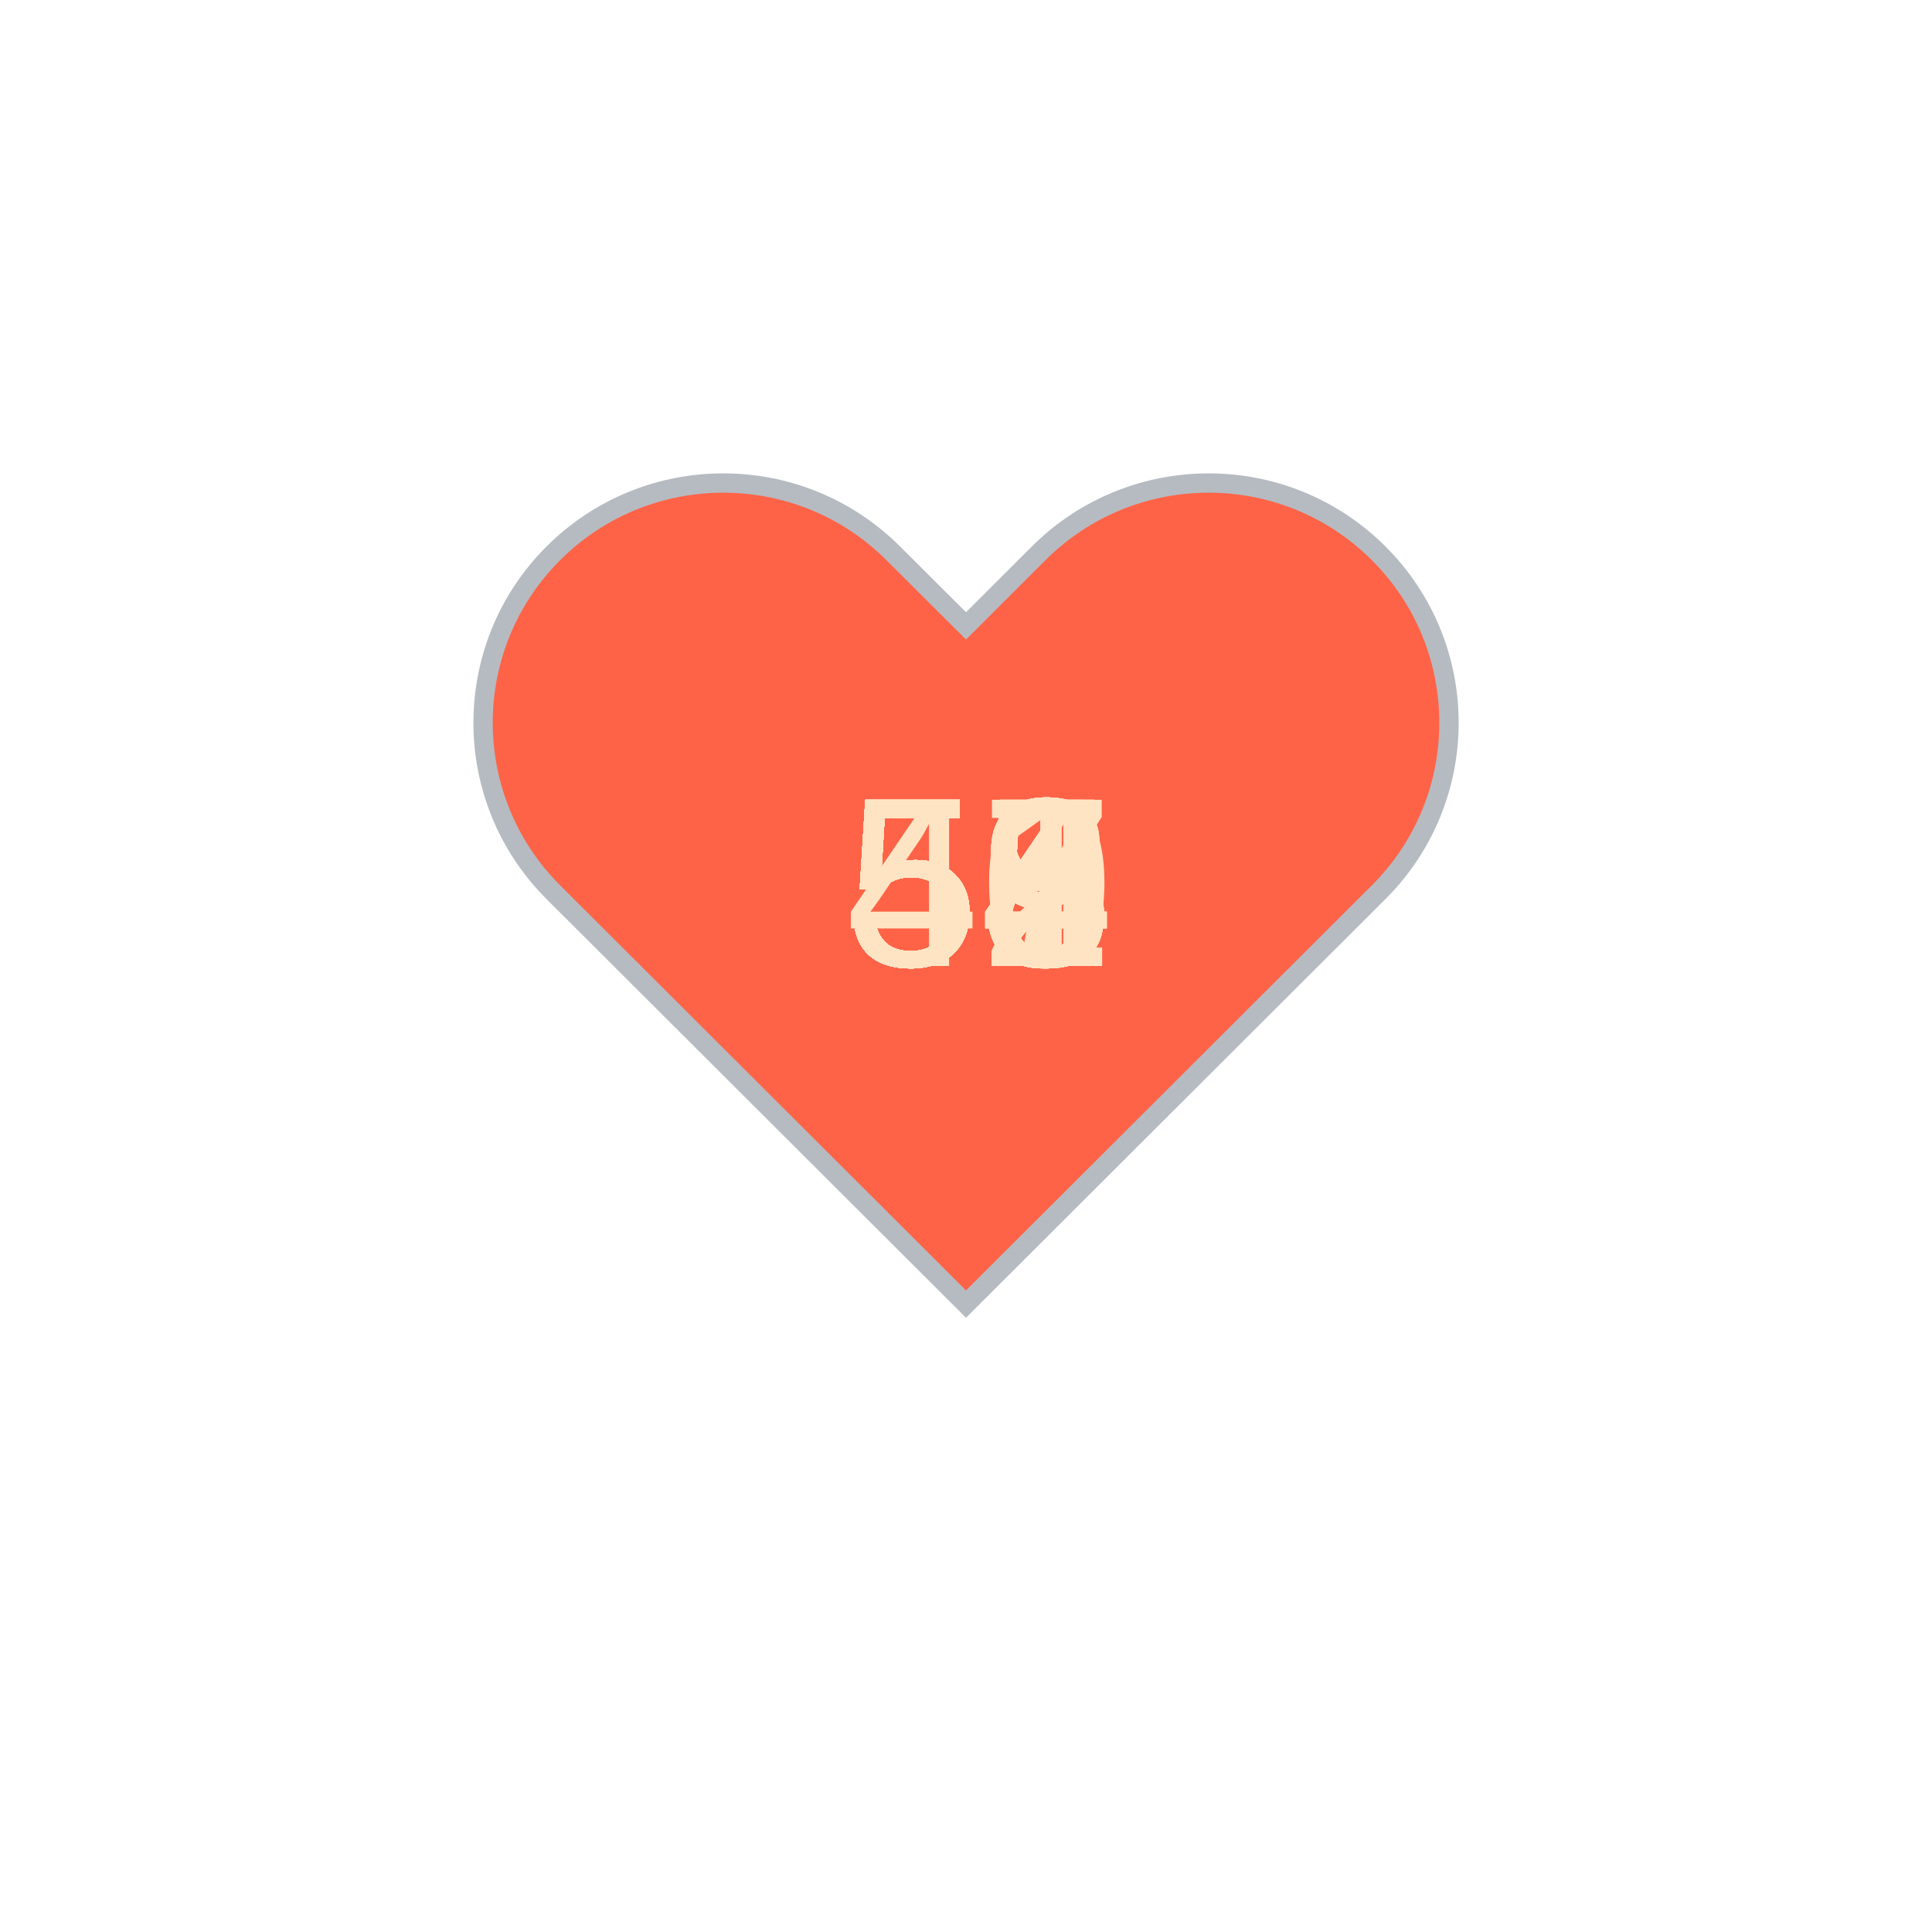
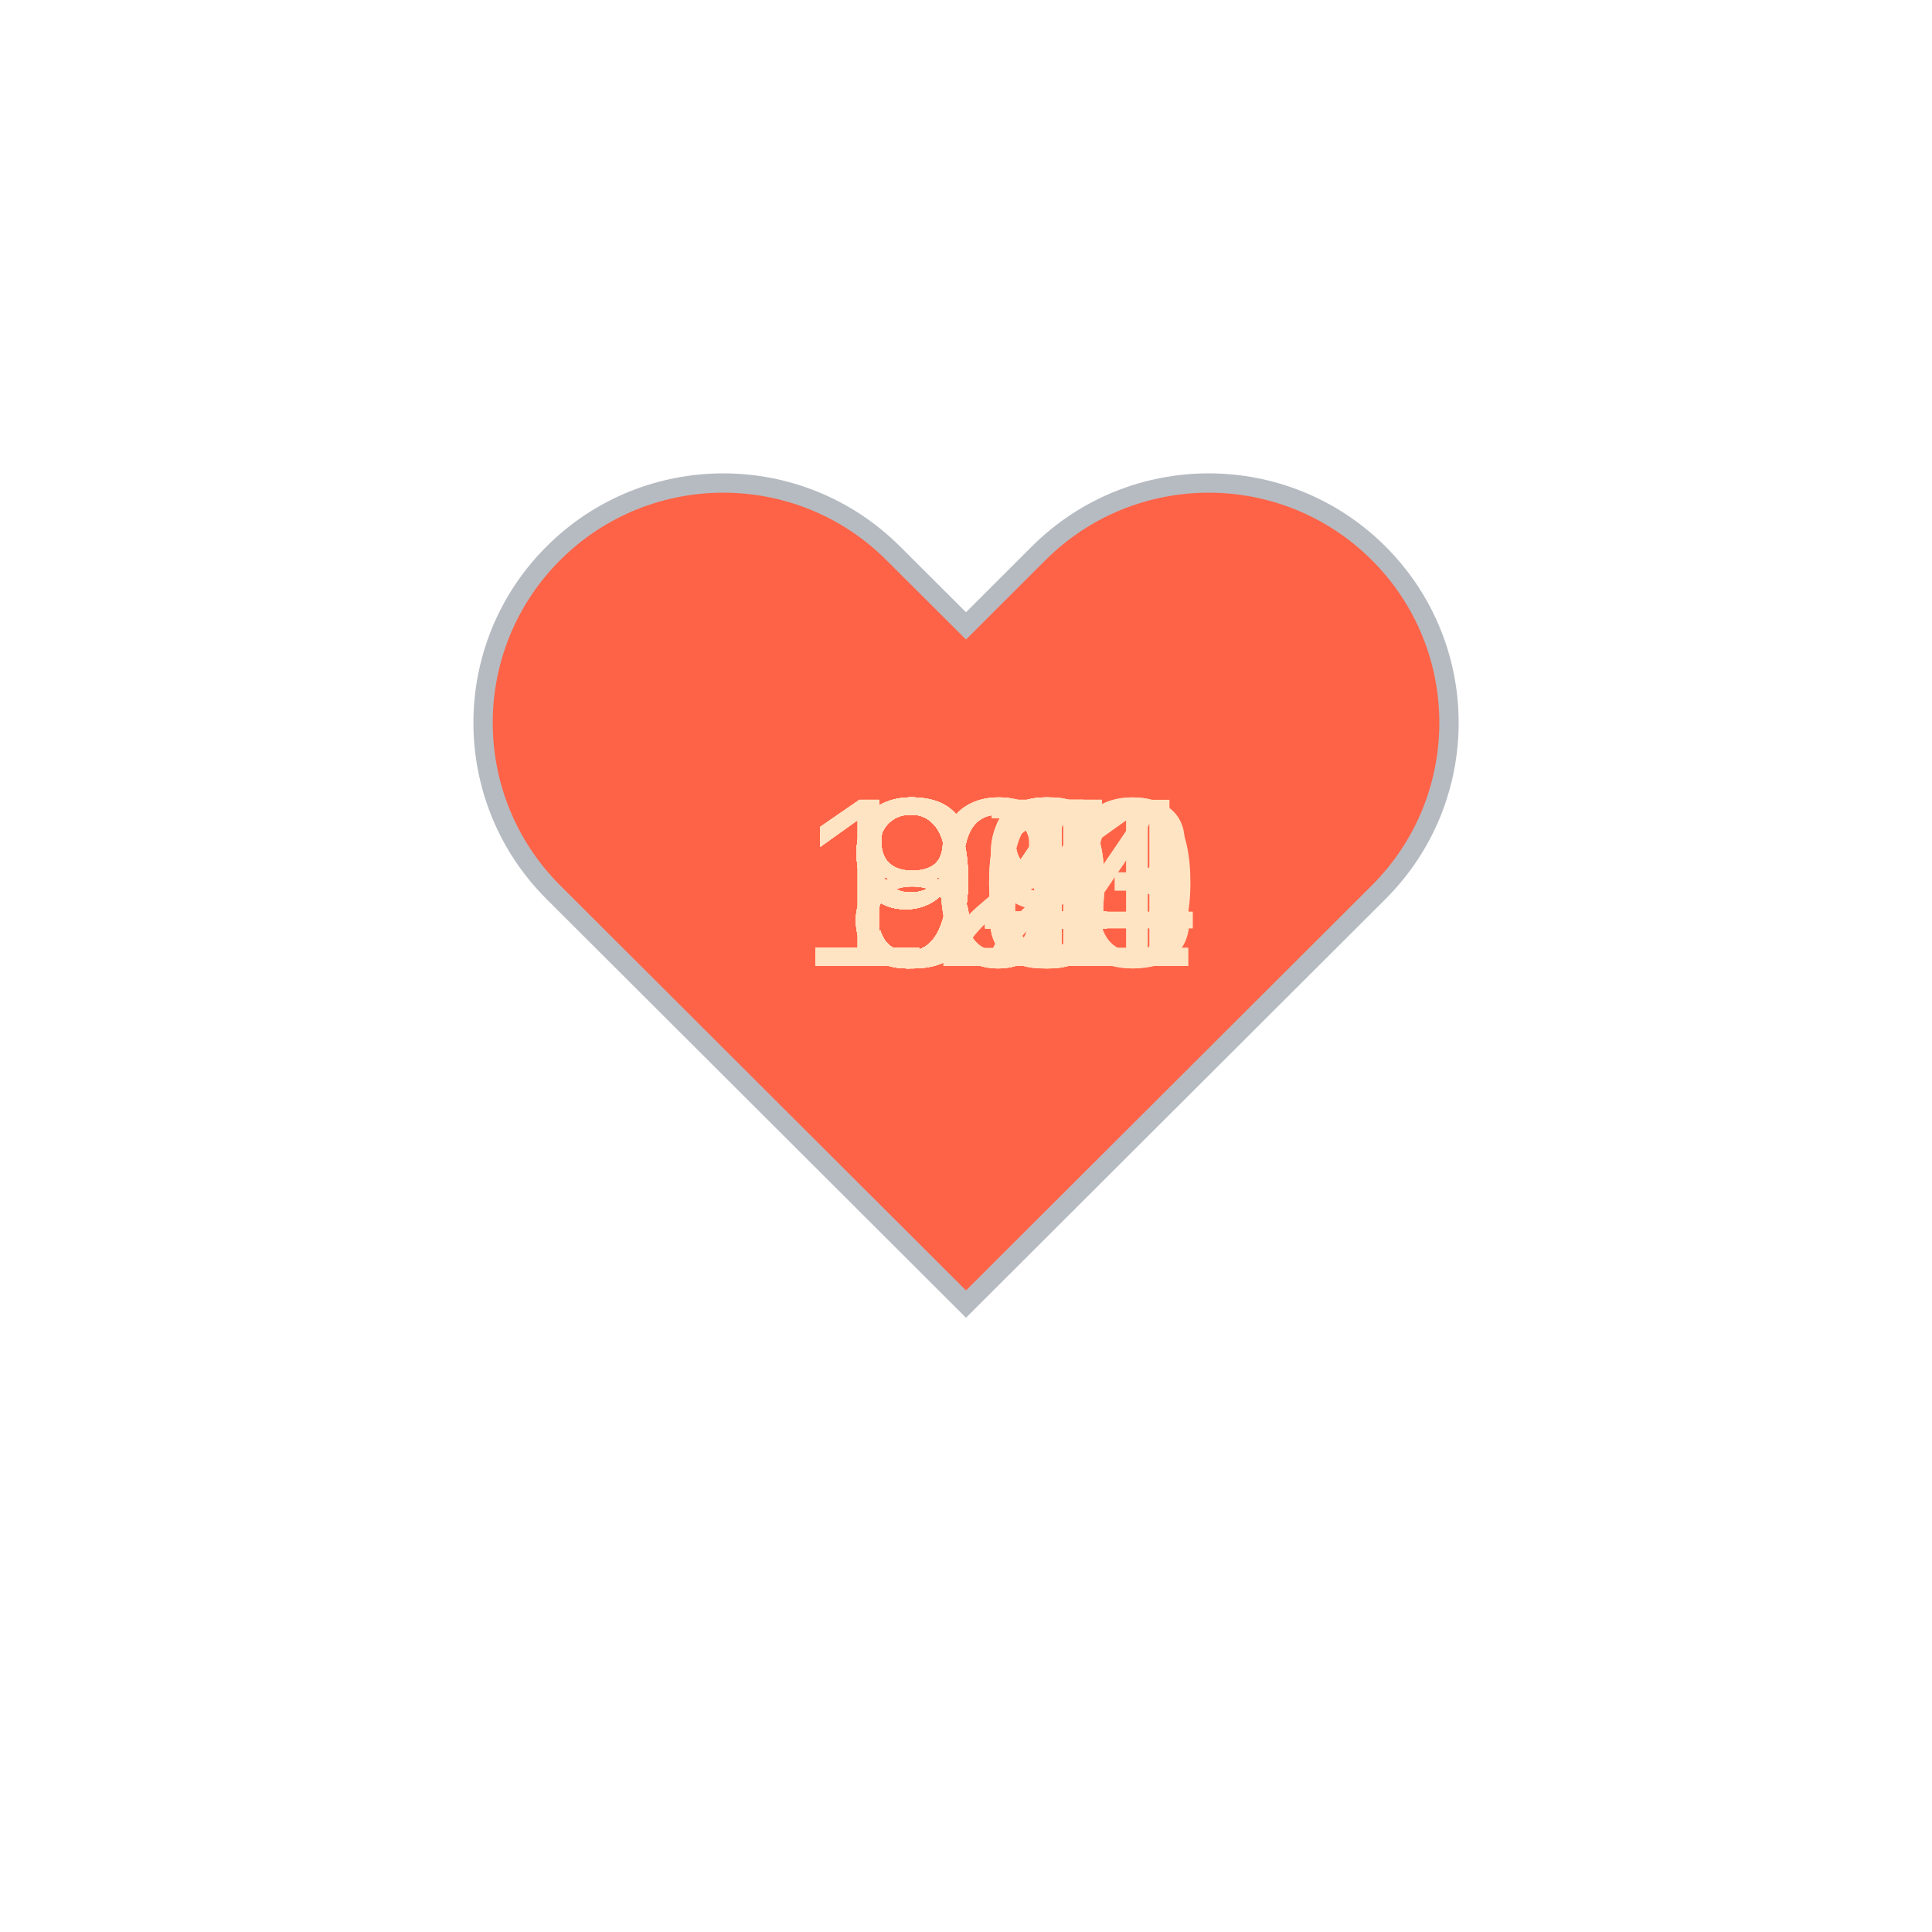
<svg xmlns="http://www.w3.org/2000/svg" baseProfile="full" height="150" version="1.1" viewBox="0,0,200,200" width="150">
  <defs />
  <g transform="translate(100 100)">
    <path d="M92.71,7.27L92.71,7.27c-9.71-9.69-25.46-9.69-35.18,0L50,14.79l-7.54-7.52C32.75-2.42,17-2.42,7.29,7.27v0 c-9.71,9.69-9.71,25.41,0,35.1L50,85l42.71-42.63C102.43,32.68,102.43,16.96,92.71,7.27z" fill="tomato" stroke="#B6BBC1" stroke-width="2" transform="translate(-50 -50)" />
    <animateTransform additive="sum" attributeName="transform" dur="1.2s" repeatCount="indefinite" type="scale" values="1; 1.5; 1.25; 1.5; 1.5; 1;" />
-     <text fill="bisque" style="font-size:25px; font-family:Arial" transform="translate(-12.5 0)">58<animate attributeName="visibility" dur="36.0s" keyTimes="0;0.03;0.07;0.1;0.13;0.17;0.2;0.23;0.27;0.3;0.33;0.37;0.4;0.43;0.47;0.5;0.53;0.57;0.6;0.63;0.67;0.7;0.73;0.77;0.8;0.83;0.87;0.9;0.93;0.97;1.0" repeatCount="indefinite" values="visible;hidden;hidden;hidden;hidden;hidden;hidden;hidden;hidden;hidden;hidden;hidden;hidden;hidden;hidden;hidden;hidden;hidden;hidden;hidden;hidden;hidden;hidden;hidden;hidden;hidden;hidden;hidden;hidden;hidden;hidden" />
+     <text fill="bisque" style="font-size:25px; font-family:Arial" transform="translate(-17.5 0)">104<animate attributeName="visibility" dur="36.0s" keyTimes="0;0.03;0.07;0.1;0.13;0.17;0.2;0.23;0.27;0.3;0.33;0.37;0.4;0.43;0.47;0.5;0.53;0.57;0.6;0.63;0.67;0.7;0.73;0.77;0.8;0.83;0.87;0.9;0.93;0.97;1.0" repeatCount="indefinite" values="visible;hidden;hidden;hidden;hidden;hidden;hidden;hidden;hidden;hidden;hidden;hidden;hidden;hidden;hidden;hidden;hidden;hidden;hidden;hidden;hidden;hidden;hidden;hidden;hidden;hidden;hidden;hidden;hidden;hidden;hidden" />
    </text>
-     <text fill="bisque" style="font-size:25px; font-family:Arial" transform="translate(-12.5 0)">59<animate attributeName="visibility" dur="36.0s" keyTimes="0;0.03;0.07;0.1;0.13;0.17;0.2;0.23;0.27;0.3;0.33;0.37;0.4;0.43;0.47;0.5;0.53;0.57;0.6;0.63;0.67;0.7;0.73;0.77;0.8;0.83;0.87;0.9;0.93;0.97;1.0" repeatCount="indefinite" values="hidden;visible;hidden;hidden;hidden;hidden;hidden;hidden;hidden;hidden;hidden;hidden;hidden;hidden;hidden;hidden;hidden;hidden;hidden;hidden;hidden;hidden;hidden;hidden;hidden;hidden;hidden;hidden;hidden;hidden;hidden" />
+     <text fill="bisque" style="font-size:25px; font-family:Arial" transform="translate(-17.5 0)">101<animate attributeName="visibility" dur="36.0s" keyTimes="0;0.03;0.07;0.1;0.13;0.17;0.2;0.23;0.27;0.3;0.33;0.37;0.4;0.43;0.47;0.5;0.53;0.57;0.6;0.63;0.67;0.7;0.73;0.77;0.8;0.83;0.87;0.9;0.93;0.97;1.0" repeatCount="indefinite" values="hidden;visible;hidden;hidden;hidden;hidden;hidden;hidden;hidden;hidden;hidden;hidden;hidden;hidden;hidden;hidden;hidden;hidden;hidden;hidden;hidden;hidden;hidden;hidden;hidden;hidden;hidden;hidden;hidden;hidden;hidden" />
    </text>
-     <text fill="bisque" style="font-size:25px; font-family:Arial" transform="translate(-12.5 0)">59<animate attributeName="visibility" dur="36.0s" keyTimes="0;0.03;0.07;0.1;0.13;0.17;0.2;0.23;0.27;0.3;0.33;0.37;0.4;0.43;0.47;0.5;0.53;0.57;0.6;0.63;0.67;0.7;0.73;0.77;0.8;0.83;0.87;0.9;0.93;0.97;1.0" repeatCount="indefinite" values="hidden;hidden;visible;hidden;hidden;hidden;hidden;hidden;hidden;hidden;hidden;hidden;hidden;hidden;hidden;hidden;hidden;hidden;hidden;hidden;hidden;hidden;hidden;hidden;hidden;hidden;hidden;hidden;hidden;hidden;hidden" />
+     <text fill="bisque" style="font-size:25px; font-family:Arial" transform="translate(-17.5 0)">101<animate attributeName="visibility" dur="36.0s" keyTimes="0;0.03;0.07;0.1;0.13;0.17;0.2;0.23;0.27;0.3;0.33;0.37;0.4;0.43;0.47;0.5;0.53;0.57;0.6;0.63;0.67;0.7;0.73;0.77;0.8;0.83;0.87;0.9;0.93;0.97;1.0" repeatCount="indefinite" values="hidden;hidden;visible;hidden;hidden;hidden;hidden;hidden;hidden;hidden;hidden;hidden;hidden;hidden;hidden;hidden;hidden;hidden;hidden;hidden;hidden;hidden;hidden;hidden;hidden;hidden;hidden;hidden;hidden;hidden;hidden" />
    </text>
-     <text fill="bisque" style="font-size:25px; font-family:Arial" transform="translate(-12.5 0)">59<animate attributeName="visibility" dur="36.0s" keyTimes="0;0.03;0.07;0.1;0.13;0.17;0.2;0.23;0.27;0.3;0.33;0.37;0.4;0.43;0.47;0.5;0.53;0.57;0.6;0.63;0.67;0.7;0.73;0.77;0.8;0.83;0.87;0.9;0.93;0.97;1.0" repeatCount="indefinite" values="hidden;hidden;hidden;visible;hidden;hidden;hidden;hidden;hidden;hidden;hidden;hidden;hidden;hidden;hidden;hidden;hidden;hidden;hidden;hidden;hidden;hidden;hidden;hidden;hidden;hidden;hidden;hidden;hidden;hidden;hidden" />
+     <text fill="bisque" style="font-size:25px; font-family:Arial" transform="translate(-12.5 0)">97<animate attributeName="visibility" dur="36.0s" keyTimes="0;0.03;0.07;0.1;0.13;0.17;0.2;0.23;0.27;0.3;0.33;0.37;0.4;0.43;0.47;0.5;0.53;0.57;0.6;0.63;0.67;0.7;0.73;0.77;0.8;0.83;0.87;0.9;0.93;0.97;1.0" repeatCount="indefinite" values="hidden;hidden;hidden;visible;hidden;hidden;hidden;hidden;hidden;hidden;hidden;hidden;hidden;hidden;hidden;hidden;hidden;hidden;hidden;hidden;hidden;hidden;hidden;hidden;hidden;hidden;hidden;hidden;hidden;hidden;hidden" />
    </text>
-     <text fill="bisque" style="font-size:25px; font-family:Arial" transform="translate(-12.5 0)">58<animate attributeName="visibility" dur="36.0s" keyTimes="0;0.03;0.07;0.1;0.13;0.17;0.2;0.23;0.27;0.3;0.33;0.37;0.4;0.43;0.47;0.5;0.53;0.57;0.6;0.63;0.67;0.7;0.73;0.77;0.8;0.83;0.87;0.9;0.93;0.97;1.0" repeatCount="indefinite" values="hidden;hidden;hidden;hidden;visible;hidden;hidden;hidden;hidden;hidden;hidden;hidden;hidden;hidden;hidden;hidden;hidden;hidden;hidden;hidden;hidden;hidden;hidden;hidden;hidden;hidden;hidden;hidden;hidden;hidden;hidden" />
+     <text fill="bisque" style="font-size:25px; font-family:Arial" transform="translate(-17.5 0)">100<animate attributeName="visibility" dur="36.0s" keyTimes="0;0.03;0.07;0.1;0.13;0.17;0.2;0.23;0.27;0.3;0.33;0.37;0.4;0.43;0.47;0.5;0.53;0.57;0.6;0.63;0.67;0.7;0.73;0.77;0.8;0.83;0.87;0.9;0.93;0.97;1.0" repeatCount="indefinite" values="hidden;hidden;hidden;hidden;visible;hidden;hidden;hidden;hidden;hidden;hidden;hidden;hidden;hidden;hidden;hidden;hidden;hidden;hidden;hidden;hidden;hidden;hidden;hidden;hidden;hidden;hidden;hidden;hidden;hidden;hidden" />
    </text>
-     <text fill="bisque" style="font-size:25px; font-family:Arial" transform="translate(-12.5 0)">59<animate attributeName="visibility" dur="36.0s" keyTimes="0;0.03;0.07;0.1;0.13;0.17;0.2;0.23;0.27;0.3;0.33;0.37;0.4;0.43;0.47;0.5;0.53;0.57;0.6;0.63;0.67;0.7;0.73;0.77;0.8;0.83;0.87;0.9;0.93;0.97;1.0" repeatCount="indefinite" values="hidden;hidden;hidden;hidden;hidden;visible;hidden;hidden;hidden;hidden;hidden;hidden;hidden;hidden;hidden;hidden;hidden;hidden;hidden;hidden;hidden;hidden;hidden;hidden;hidden;hidden;hidden;hidden;hidden;hidden;hidden" />
+     <text fill="bisque" style="font-size:25px; font-family:Arial" transform="translate(-12.5 0)">97<animate attributeName="visibility" dur="36.0s" keyTimes="0;0.03;0.07;0.1;0.13;0.17;0.2;0.23;0.27;0.3;0.33;0.37;0.4;0.43;0.47;0.5;0.53;0.57;0.6;0.63;0.67;0.7;0.73;0.77;0.8;0.83;0.87;0.9;0.93;0.97;1.0" repeatCount="indefinite" values="hidden;hidden;hidden;hidden;hidden;visible;hidden;hidden;hidden;hidden;hidden;hidden;hidden;hidden;hidden;hidden;hidden;hidden;hidden;hidden;hidden;hidden;hidden;hidden;hidden;hidden;hidden;hidden;hidden;hidden;hidden" />
    </text>
-     <text fill="bisque" style="font-size:25px; font-family:Arial" transform="translate(-12.5 0)">53<animate attributeName="visibility" dur="36.0s" keyTimes="0;0.03;0.07;0.1;0.13;0.17;0.2;0.23;0.27;0.3;0.33;0.37;0.4;0.43;0.47;0.5;0.53;0.57;0.6;0.63;0.67;0.7;0.73;0.77;0.8;0.83;0.87;0.9;0.93;0.97;1.0" repeatCount="indefinite" values="hidden;hidden;hidden;hidden;hidden;hidden;visible;hidden;hidden;hidden;hidden;hidden;hidden;hidden;hidden;hidden;hidden;hidden;hidden;hidden;hidden;hidden;hidden;hidden;hidden;hidden;hidden;hidden;hidden;hidden;hidden" />
+     <text fill="bisque" style="font-size:25px; font-family:Arial" transform="translate(-12.5 0)">94<animate attributeName="visibility" dur="36.0s" keyTimes="0;0.03;0.07;0.1;0.13;0.17;0.2;0.23;0.27;0.3;0.33;0.37;0.4;0.43;0.47;0.5;0.53;0.57;0.6;0.63;0.67;0.7;0.73;0.77;0.8;0.83;0.87;0.9;0.93;0.97;1.0" repeatCount="indefinite" values="hidden;hidden;hidden;hidden;hidden;hidden;visible;hidden;hidden;hidden;hidden;hidden;hidden;hidden;hidden;hidden;hidden;hidden;hidden;hidden;hidden;hidden;hidden;hidden;hidden;hidden;hidden;hidden;hidden;hidden;hidden" />
    </text>
-     <text fill="bisque" style="font-size:25px; font-family:Arial" transform="translate(-12.5 0)">52<animate attributeName="visibility" dur="36.0s" keyTimes="0;0.03;0.07;0.1;0.13;0.17;0.2;0.23;0.27;0.3;0.33;0.37;0.4;0.43;0.47;0.5;0.53;0.57;0.6;0.63;0.67;0.7;0.73;0.77;0.8;0.83;0.87;0.9;0.93;0.97;1.0" repeatCount="indefinite" values="hidden;hidden;hidden;hidden;hidden;hidden;hidden;visible;hidden;hidden;hidden;hidden;hidden;hidden;hidden;hidden;hidden;hidden;hidden;hidden;hidden;hidden;hidden;hidden;hidden;hidden;hidden;hidden;hidden;hidden;hidden" />
+     <text fill="bisque" style="font-size:25px; font-family:Arial" transform="translate(-12.5 0)">97<animate attributeName="visibility" dur="36.0s" keyTimes="0;0.03;0.07;0.1;0.13;0.17;0.2;0.23;0.27;0.3;0.33;0.37;0.4;0.43;0.47;0.5;0.53;0.57;0.6;0.63;0.67;0.7;0.73;0.77;0.8;0.83;0.87;0.9;0.93;0.97;1.0" repeatCount="indefinite" values="hidden;hidden;hidden;hidden;hidden;hidden;hidden;visible;hidden;hidden;hidden;hidden;hidden;hidden;hidden;hidden;hidden;hidden;hidden;hidden;hidden;hidden;hidden;hidden;hidden;hidden;hidden;hidden;hidden;hidden;hidden" />
    </text>
-     <text fill="bisque" style="font-size:25px; font-family:Arial" transform="translate(-12.5 0)">55<animate attributeName="visibility" dur="36.0s" keyTimes="0;0.03;0.07;0.1;0.13;0.17;0.2;0.23;0.27;0.3;0.33;0.37;0.4;0.43;0.47;0.5;0.53;0.57;0.6;0.63;0.67;0.7;0.73;0.77;0.8;0.83;0.87;0.9;0.93;0.97;1.0" repeatCount="indefinite" values="hidden;hidden;hidden;hidden;hidden;hidden;hidden;hidden;visible;hidden;hidden;hidden;hidden;hidden;hidden;hidden;hidden;hidden;hidden;hidden;hidden;hidden;hidden;hidden;hidden;hidden;hidden;hidden;hidden;hidden;hidden" />
+     <text fill="bisque" style="font-size:25px; font-family:Arial" transform="translate(-12.5 0)">98<animate attributeName="visibility" dur="36.0s" keyTimes="0;0.03;0.07;0.1;0.13;0.17;0.2;0.23;0.27;0.3;0.33;0.37;0.4;0.43;0.47;0.5;0.53;0.57;0.6;0.63;0.67;0.7;0.73;0.77;0.8;0.83;0.87;0.9;0.93;0.97;1.0" repeatCount="indefinite" values="hidden;hidden;hidden;hidden;hidden;hidden;hidden;hidden;visible;hidden;hidden;hidden;hidden;hidden;hidden;hidden;hidden;hidden;hidden;hidden;hidden;hidden;hidden;hidden;hidden;hidden;hidden;hidden;hidden;hidden;hidden" />
    </text>
-     <text fill="bisque" style="font-size:25px; font-family:Arial" transform="translate(-12.5 0)">53<animate attributeName="visibility" dur="36.0s" keyTimes="0;0.03;0.07;0.1;0.13;0.17;0.2;0.23;0.27;0.3;0.33;0.37;0.4;0.43;0.47;0.5;0.53;0.57;0.6;0.63;0.67;0.7;0.73;0.77;0.8;0.83;0.87;0.9;0.93;0.97;1.0" repeatCount="indefinite" values="hidden;hidden;hidden;hidden;hidden;hidden;hidden;hidden;hidden;visible;hidden;hidden;hidden;hidden;hidden;hidden;hidden;hidden;hidden;hidden;hidden;hidden;hidden;hidden;hidden;hidden;hidden;hidden;hidden;hidden;hidden" />
+     <text fill="bisque" style="font-size:25px; font-family:Arial" transform="translate(-12.5 0)">98<animate attributeName="visibility" dur="36.0s" keyTimes="0;0.03;0.07;0.1;0.13;0.17;0.2;0.23;0.27;0.3;0.33;0.37;0.4;0.43;0.47;0.5;0.53;0.57;0.6;0.63;0.67;0.7;0.73;0.77;0.8;0.83;0.87;0.9;0.93;0.97;1.0" repeatCount="indefinite" values="hidden;hidden;hidden;hidden;hidden;hidden;hidden;hidden;hidden;visible;hidden;hidden;hidden;hidden;hidden;hidden;hidden;hidden;hidden;hidden;hidden;hidden;hidden;hidden;hidden;hidden;hidden;hidden;hidden;hidden;hidden" />
    </text>
-     <text fill="bisque" style="font-size:25px; font-family:Arial" transform="translate(-12.5 0)">55<animate attributeName="visibility" dur="36.0s" keyTimes="0;0.03;0.07;0.1;0.13;0.17;0.2;0.23;0.27;0.3;0.33;0.37;0.4;0.43;0.47;0.5;0.53;0.57;0.6;0.63;0.67;0.7;0.73;0.77;0.8;0.83;0.87;0.9;0.93;0.97;1.0" repeatCount="indefinite" values="hidden;hidden;hidden;hidden;hidden;hidden;hidden;hidden;hidden;hidden;visible;hidden;hidden;hidden;hidden;hidden;hidden;hidden;hidden;hidden;hidden;hidden;hidden;hidden;hidden;hidden;hidden;hidden;hidden;hidden;hidden" />
+     <text fill="bisque" style="font-size:25px; font-family:Arial" transform="translate(-12.5 0)">96<animate attributeName="visibility" dur="36.0s" keyTimes="0;0.03;0.07;0.1;0.13;0.17;0.2;0.23;0.27;0.3;0.33;0.37;0.4;0.43;0.47;0.5;0.53;0.57;0.6;0.63;0.67;0.7;0.73;0.77;0.8;0.83;0.87;0.9;0.93;0.97;1.0" repeatCount="indefinite" values="hidden;hidden;hidden;hidden;hidden;hidden;hidden;hidden;hidden;hidden;visible;hidden;hidden;hidden;hidden;hidden;hidden;hidden;hidden;hidden;hidden;hidden;hidden;hidden;hidden;hidden;hidden;hidden;hidden;hidden;hidden" />
    </text>
-     <text fill="bisque" style="font-size:25px; font-family:Arial" transform="translate(-12.5 0)">55<animate attributeName="visibility" dur="36.0s" keyTimes="0;0.03;0.07;0.1;0.13;0.17;0.2;0.23;0.27;0.3;0.33;0.37;0.4;0.43;0.47;0.5;0.53;0.57;0.6;0.63;0.67;0.7;0.73;0.77;0.8;0.83;0.87;0.9;0.93;0.97;1.0" repeatCount="indefinite" values="hidden;hidden;hidden;hidden;hidden;hidden;hidden;hidden;hidden;hidden;hidden;visible;hidden;hidden;hidden;hidden;hidden;hidden;hidden;hidden;hidden;hidden;hidden;hidden;hidden;hidden;hidden;hidden;hidden;hidden;hidden" />
+     <text fill="bisque" style="font-size:25px; font-family:Arial" transform="translate(-12.5 0)">94<animate attributeName="visibility" dur="36.0s" keyTimes="0;0.03;0.07;0.1;0.13;0.17;0.2;0.23;0.27;0.3;0.33;0.37;0.4;0.43;0.47;0.5;0.53;0.57;0.6;0.63;0.67;0.7;0.73;0.77;0.8;0.83;0.87;0.9;0.93;0.97;1.0" repeatCount="indefinite" values="hidden;hidden;hidden;hidden;hidden;hidden;hidden;hidden;hidden;hidden;hidden;visible;hidden;hidden;hidden;hidden;hidden;hidden;hidden;hidden;hidden;hidden;hidden;hidden;hidden;hidden;hidden;hidden;hidden;hidden;hidden" />
    </text>
-     <text fill="bisque" style="font-size:25px; font-family:Arial" transform="translate(-12.5 0)">51<animate attributeName="visibility" dur="36.0s" keyTimes="0;0.03;0.07;0.1;0.13;0.17;0.2;0.23;0.27;0.3;0.33;0.37;0.4;0.43;0.47;0.5;0.53;0.57;0.6;0.63;0.67;0.7;0.73;0.77;0.8;0.83;0.87;0.9;0.93;0.97;1.0" repeatCount="indefinite" values="hidden;hidden;hidden;hidden;hidden;hidden;hidden;hidden;hidden;hidden;hidden;hidden;visible;hidden;hidden;hidden;hidden;hidden;hidden;hidden;hidden;hidden;hidden;hidden;hidden;hidden;hidden;hidden;hidden;hidden;hidden" />
+     <text fill="bisque" style="font-size:25px; font-family:Arial" transform="translate(-12.5 0)">94<animate attributeName="visibility" dur="36.0s" keyTimes="0;0.03;0.07;0.1;0.13;0.17;0.2;0.23;0.27;0.3;0.33;0.37;0.4;0.43;0.47;0.5;0.53;0.57;0.6;0.63;0.67;0.7;0.73;0.77;0.8;0.83;0.87;0.9;0.93;0.97;1.0" repeatCount="indefinite" values="hidden;hidden;hidden;hidden;hidden;hidden;hidden;hidden;hidden;hidden;hidden;hidden;visible;hidden;hidden;hidden;hidden;hidden;hidden;hidden;hidden;hidden;hidden;hidden;hidden;hidden;hidden;hidden;hidden;hidden;hidden" />
    </text>
-     <text fill="bisque" style="font-size:25px; font-family:Arial" transform="translate(-12.5 0)">58<animate attributeName="visibility" dur="36.0s" keyTimes="0;0.03;0.07;0.1;0.13;0.17;0.2;0.23;0.27;0.3;0.33;0.37;0.4;0.43;0.47;0.5;0.53;0.57;0.6;0.63;0.67;0.7;0.73;0.77;0.8;0.83;0.87;0.9;0.93;0.97;1.0" repeatCount="indefinite" values="hidden;hidden;hidden;hidden;hidden;hidden;hidden;hidden;hidden;hidden;hidden;hidden;hidden;visible;hidden;hidden;hidden;hidden;hidden;hidden;hidden;hidden;hidden;hidden;hidden;hidden;hidden;hidden;hidden;hidden;hidden" />
+     <text fill="bisque" style="font-size:25px; font-family:Arial" transform="translate(-12.5 0)">91<animate attributeName="visibility" dur="36.0s" keyTimes="0;0.03;0.07;0.1;0.13;0.17;0.2;0.23;0.27;0.3;0.33;0.37;0.4;0.43;0.47;0.5;0.53;0.57;0.6;0.63;0.67;0.7;0.73;0.77;0.8;0.83;0.87;0.9;0.93;0.97;1.0" repeatCount="indefinite" values="hidden;hidden;hidden;hidden;hidden;hidden;hidden;hidden;hidden;hidden;hidden;hidden;hidden;visible;hidden;hidden;hidden;hidden;hidden;hidden;hidden;hidden;hidden;hidden;hidden;hidden;hidden;hidden;hidden;hidden;hidden" />
    </text>
-     <text fill="bisque" style="font-size:25px; font-family:Arial" transform="translate(-12.5 0)">59<animate attributeName="visibility" dur="36.0s" keyTimes="0;0.03;0.07;0.1;0.13;0.17;0.2;0.23;0.27;0.3;0.33;0.37;0.4;0.43;0.47;0.5;0.53;0.57;0.6;0.63;0.67;0.7;0.73;0.77;0.8;0.83;0.87;0.9;0.93;0.97;1.0" repeatCount="indefinite" values="hidden;hidden;hidden;hidden;hidden;hidden;hidden;hidden;hidden;hidden;hidden;hidden;hidden;hidden;visible;hidden;hidden;hidden;hidden;hidden;hidden;hidden;hidden;hidden;hidden;hidden;hidden;hidden;hidden;hidden;hidden" />
+     <text fill="bisque" style="font-size:25px; font-family:Arial" transform="translate(-12.5 0)">92<animate attributeName="visibility" dur="36.0s" keyTimes="0;0.03;0.07;0.1;0.13;0.17;0.2;0.23;0.27;0.3;0.33;0.37;0.4;0.43;0.47;0.5;0.53;0.57;0.6;0.63;0.67;0.7;0.73;0.77;0.8;0.83;0.87;0.9;0.93;0.97;1.0" repeatCount="indefinite" values="hidden;hidden;hidden;hidden;hidden;hidden;hidden;hidden;hidden;hidden;hidden;hidden;hidden;hidden;visible;hidden;hidden;hidden;hidden;hidden;hidden;hidden;hidden;hidden;hidden;hidden;hidden;hidden;hidden;hidden;hidden" />
    </text>
-     <text fill="bisque" style="font-size:25px; font-family:Arial" transform="translate(-12.5 0)">55<animate attributeName="visibility" dur="36.0s" keyTimes="0;0.03;0.07;0.1;0.13;0.17;0.2;0.23;0.27;0.3;0.33;0.37;0.4;0.43;0.47;0.5;0.53;0.57;0.6;0.63;0.67;0.7;0.73;0.77;0.8;0.83;0.87;0.9;0.93;0.97;1.0" repeatCount="indefinite" values="hidden;hidden;hidden;hidden;hidden;hidden;hidden;hidden;hidden;hidden;hidden;hidden;hidden;hidden;hidden;visible;hidden;hidden;hidden;hidden;hidden;hidden;hidden;hidden;hidden;hidden;hidden;hidden;hidden;hidden;hidden" />
+     <text fill="bisque" style="font-size:25px; font-family:Arial" transform="translate(-12.5 0)">89<animate attributeName="visibility" dur="36.0s" keyTimes="0;0.03;0.07;0.1;0.13;0.17;0.2;0.23;0.27;0.3;0.33;0.37;0.4;0.43;0.47;0.5;0.53;0.57;0.6;0.63;0.67;0.7;0.73;0.77;0.8;0.83;0.87;0.9;0.93;0.97;1.0" repeatCount="indefinite" values="hidden;hidden;hidden;hidden;hidden;hidden;hidden;hidden;hidden;hidden;hidden;hidden;hidden;hidden;hidden;visible;hidden;hidden;hidden;hidden;hidden;hidden;hidden;hidden;hidden;hidden;hidden;hidden;hidden;hidden;hidden" />
    </text>
-     <text fill="bisque" style="font-size:25px; font-family:Arial" transform="translate(-12.5 0)">55<animate attributeName="visibility" dur="36.0s" keyTimes="0;0.03;0.07;0.1;0.13;0.17;0.2;0.23;0.27;0.3;0.33;0.37;0.4;0.43;0.47;0.5;0.53;0.57;0.6;0.63;0.67;0.7;0.73;0.77;0.8;0.83;0.87;0.9;0.93;0.97;1.0" repeatCount="indefinite" values="hidden;hidden;hidden;hidden;hidden;hidden;hidden;hidden;hidden;hidden;hidden;hidden;hidden;hidden;hidden;hidden;visible;hidden;hidden;hidden;hidden;hidden;hidden;hidden;hidden;hidden;hidden;hidden;hidden;hidden;hidden" />
+     <text fill="bisque" style="font-size:25px; font-family:Arial" transform="translate(-12.5 0)">88<animate attributeName="visibility" dur="36.0s" keyTimes="0;0.03;0.07;0.1;0.13;0.17;0.2;0.23;0.27;0.3;0.33;0.37;0.4;0.43;0.47;0.5;0.53;0.57;0.6;0.63;0.67;0.7;0.73;0.77;0.8;0.83;0.87;0.9;0.93;0.97;1.0" repeatCount="indefinite" values="hidden;hidden;hidden;hidden;hidden;hidden;hidden;hidden;hidden;hidden;hidden;hidden;hidden;hidden;hidden;hidden;visible;hidden;hidden;hidden;hidden;hidden;hidden;hidden;hidden;hidden;hidden;hidden;hidden;hidden;hidden" />
    </text>
-     <text fill="bisque" style="font-size:25px; font-family:Arial" transform="translate(-12.5 0)">57<animate attributeName="visibility" dur="36.0s" keyTimes="0;0.03;0.07;0.1;0.13;0.17;0.2;0.23;0.27;0.3;0.33;0.37;0.4;0.43;0.47;0.5;0.53;0.57;0.6;0.63;0.67;0.7;0.73;0.77;0.8;0.83;0.87;0.9;0.93;0.97;1.0" repeatCount="indefinite" values="hidden;hidden;hidden;hidden;hidden;hidden;hidden;hidden;hidden;hidden;hidden;hidden;hidden;hidden;hidden;hidden;hidden;visible;hidden;hidden;hidden;hidden;hidden;hidden;hidden;hidden;hidden;hidden;hidden;hidden;hidden" />
+     <text fill="bisque" style="font-size:25px; font-family:Arial" transform="translate(-12.5 0)">89<animate attributeName="visibility" dur="36.0s" keyTimes="0;0.03;0.07;0.1;0.13;0.17;0.2;0.23;0.27;0.3;0.33;0.37;0.4;0.43;0.47;0.5;0.53;0.57;0.6;0.63;0.67;0.7;0.73;0.77;0.8;0.83;0.87;0.9;0.93;0.97;1.0" repeatCount="indefinite" values="hidden;hidden;hidden;hidden;hidden;hidden;hidden;hidden;hidden;hidden;hidden;hidden;hidden;hidden;hidden;hidden;hidden;visible;hidden;hidden;hidden;hidden;hidden;hidden;hidden;hidden;hidden;hidden;hidden;hidden;hidden" />
    </text>
-     <text fill="bisque" style="font-size:25px; font-family:Arial" transform="translate(-12.5 0)">50<animate attributeName="visibility" dur="36.0s" keyTimes="0;0.03;0.07;0.1;0.13;0.17;0.2;0.23;0.27;0.3;0.33;0.37;0.4;0.43;0.47;0.5;0.53;0.57;0.6;0.63;0.67;0.7;0.73;0.77;0.8;0.83;0.87;0.9;0.93;0.97;1.0" repeatCount="indefinite" values="hidden;hidden;hidden;hidden;hidden;hidden;hidden;hidden;hidden;hidden;hidden;hidden;hidden;hidden;hidden;hidden;hidden;hidden;visible;hidden;hidden;hidden;hidden;hidden;hidden;hidden;hidden;hidden;hidden;hidden;hidden" />
+     <text fill="bisque" style="font-size:25px; font-family:Arial" transform="translate(-12.5 0)">84<animate attributeName="visibility" dur="36.0s" keyTimes="0;0.03;0.07;0.1;0.13;0.17;0.2;0.23;0.27;0.3;0.33;0.37;0.4;0.43;0.47;0.5;0.53;0.57;0.6;0.63;0.67;0.7;0.73;0.77;0.8;0.83;0.87;0.9;0.93;0.97;1.0" repeatCount="indefinite" values="hidden;hidden;hidden;hidden;hidden;hidden;hidden;hidden;hidden;hidden;hidden;hidden;hidden;hidden;hidden;hidden;hidden;hidden;visible;hidden;hidden;hidden;hidden;hidden;hidden;hidden;hidden;hidden;hidden;hidden;hidden" />
    </text>
-     <text fill="bisque" style="font-size:25px; font-family:Arial" transform="translate(-12.5 0)">54<animate attributeName="visibility" dur="36.0s" keyTimes="0;0.03;0.07;0.1;0.13;0.17;0.2;0.23;0.27;0.3;0.33;0.37;0.4;0.43;0.47;0.5;0.53;0.57;0.6;0.63;0.67;0.7;0.73;0.77;0.8;0.83;0.87;0.9;0.93;0.97;1.0" repeatCount="indefinite" values="hidden;hidden;hidden;hidden;hidden;hidden;hidden;hidden;hidden;hidden;hidden;hidden;hidden;hidden;hidden;hidden;hidden;hidden;hidden;visible;hidden;hidden;hidden;hidden;hidden;hidden;hidden;hidden;hidden;hidden;hidden" />
+     <text fill="bisque" style="font-size:25px; font-family:Arial" transform="translate(-12.5 0)">87<animate attributeName="visibility" dur="36.0s" keyTimes="0;0.03;0.07;0.1;0.13;0.17;0.2;0.23;0.27;0.3;0.33;0.37;0.4;0.43;0.47;0.5;0.53;0.57;0.6;0.63;0.67;0.7;0.73;0.77;0.8;0.83;0.87;0.9;0.93;0.97;1.0" repeatCount="indefinite" values="hidden;hidden;hidden;hidden;hidden;hidden;hidden;hidden;hidden;hidden;hidden;hidden;hidden;hidden;hidden;hidden;hidden;hidden;hidden;visible;hidden;hidden;hidden;hidden;hidden;hidden;hidden;hidden;hidden;hidden;hidden" />
    </text>
-     <text fill="bisque" style="font-size:25px; font-family:Arial" transform="translate(-12.5 0)">58<animate attributeName="visibility" dur="36.0s" keyTimes="0;0.03;0.07;0.1;0.13;0.17;0.2;0.23;0.27;0.3;0.33;0.37;0.4;0.43;0.47;0.5;0.53;0.57;0.6;0.63;0.67;0.7;0.73;0.77;0.8;0.83;0.87;0.9;0.93;0.97;1.0" repeatCount="indefinite" values="hidden;hidden;hidden;hidden;hidden;hidden;hidden;hidden;hidden;hidden;hidden;hidden;hidden;hidden;hidden;hidden;hidden;hidden;hidden;hidden;visible;hidden;hidden;hidden;hidden;hidden;hidden;hidden;hidden;hidden;hidden" />
+     <text fill="bisque" style="font-size:25px; font-family:Arial" transform="translate(-12.5 0)">90<animate attributeName="visibility" dur="36.0s" keyTimes="0;0.03;0.07;0.1;0.13;0.17;0.2;0.23;0.27;0.3;0.33;0.37;0.4;0.43;0.47;0.5;0.53;0.57;0.6;0.63;0.67;0.7;0.73;0.77;0.8;0.83;0.87;0.9;0.93;0.97;1.0" repeatCount="indefinite" values="hidden;hidden;hidden;hidden;hidden;hidden;hidden;hidden;hidden;hidden;hidden;hidden;hidden;hidden;hidden;hidden;hidden;hidden;hidden;hidden;visible;hidden;hidden;hidden;hidden;hidden;hidden;hidden;hidden;hidden;hidden" />
    </text>
-     <text fill="bisque" style="font-size:25px; font-family:Arial" transform="translate(-12.5 0)">55<animate attributeName="visibility" dur="36.0s" keyTimes="0;0.03;0.07;0.1;0.13;0.17;0.2;0.23;0.27;0.3;0.33;0.37;0.4;0.43;0.47;0.5;0.53;0.57;0.6;0.63;0.67;0.7;0.73;0.77;0.8;0.83;0.87;0.9;0.93;0.97;1.0" repeatCount="indefinite" values="hidden;hidden;hidden;hidden;hidden;hidden;hidden;hidden;hidden;hidden;hidden;hidden;hidden;hidden;hidden;hidden;hidden;hidden;hidden;hidden;hidden;visible;hidden;hidden;hidden;hidden;hidden;hidden;hidden;hidden;hidden" />
+     <text fill="bisque" style="font-size:25px; font-family:Arial" transform="translate(-12.5 0)">90<animate attributeName="visibility" dur="36.0s" keyTimes="0;0.03;0.07;0.1;0.13;0.17;0.2;0.23;0.27;0.3;0.33;0.37;0.4;0.43;0.47;0.5;0.53;0.57;0.6;0.63;0.67;0.7;0.73;0.77;0.8;0.83;0.87;0.9;0.93;0.97;1.0" repeatCount="indefinite" values="hidden;hidden;hidden;hidden;hidden;hidden;hidden;hidden;hidden;hidden;hidden;hidden;hidden;hidden;hidden;hidden;hidden;hidden;hidden;hidden;hidden;visible;hidden;hidden;hidden;hidden;hidden;hidden;hidden;hidden;hidden" />
    </text>
-     <text fill="bisque" style="font-size:25px; font-family:Arial" transform="translate(-12.5 0)">54<animate attributeName="visibility" dur="36.0s" keyTimes="0;0.03;0.07;0.1;0.13;0.17;0.2;0.23;0.27;0.3;0.33;0.37;0.4;0.43;0.47;0.5;0.53;0.57;0.6;0.63;0.67;0.7;0.73;0.77;0.8;0.83;0.87;0.9;0.93;0.97;1.0" repeatCount="indefinite" values="hidden;hidden;hidden;hidden;hidden;hidden;hidden;hidden;hidden;hidden;hidden;hidden;hidden;hidden;hidden;hidden;hidden;hidden;hidden;hidden;hidden;hidden;visible;hidden;hidden;hidden;hidden;hidden;hidden;hidden;hidden" />
+     <text fill="bisque" style="font-size:25px; font-family:Arial" transform="translate(-12.5 0)">88<animate attributeName="visibility" dur="36.0s" keyTimes="0;0.03;0.07;0.1;0.13;0.17;0.2;0.23;0.27;0.3;0.33;0.37;0.4;0.43;0.47;0.5;0.53;0.57;0.6;0.63;0.67;0.7;0.73;0.77;0.8;0.83;0.87;0.9;0.93;0.97;1.0" repeatCount="indefinite" values="hidden;hidden;hidden;hidden;hidden;hidden;hidden;hidden;hidden;hidden;hidden;hidden;hidden;hidden;hidden;hidden;hidden;hidden;hidden;hidden;hidden;hidden;visible;hidden;hidden;hidden;hidden;hidden;hidden;hidden;hidden" />
    </text>
-     <text fill="bisque" style="font-size:25px; font-family:Arial" transform="translate(-12.5 0)">54<animate attributeName="visibility" dur="36.0s" keyTimes="0;0.03;0.07;0.1;0.13;0.17;0.2;0.23;0.27;0.3;0.33;0.37;0.4;0.43;0.47;0.5;0.53;0.57;0.6;0.63;0.67;0.7;0.73;0.77;0.8;0.83;0.87;0.9;0.93;0.97;1.0" repeatCount="indefinite" values="hidden;hidden;hidden;hidden;hidden;hidden;hidden;hidden;hidden;hidden;hidden;hidden;hidden;hidden;hidden;hidden;hidden;hidden;hidden;hidden;hidden;hidden;hidden;visible;hidden;hidden;hidden;hidden;hidden;hidden;hidden" />
+     <text fill="bisque" style="font-size:25px; font-family:Arial" transform="translate(-12.5 0)">91<animate attributeName="visibility" dur="36.0s" keyTimes="0;0.03;0.07;0.1;0.13;0.17;0.2;0.23;0.27;0.3;0.33;0.37;0.4;0.43;0.47;0.5;0.53;0.57;0.6;0.63;0.67;0.7;0.73;0.77;0.8;0.83;0.87;0.9;0.93;0.97;1.0" repeatCount="indefinite" values="hidden;hidden;hidden;hidden;hidden;hidden;hidden;hidden;hidden;hidden;hidden;hidden;hidden;hidden;hidden;hidden;hidden;hidden;hidden;hidden;hidden;hidden;hidden;visible;hidden;hidden;hidden;hidden;hidden;hidden;hidden" />
    </text>
-     <text fill="bisque" style="font-size:25px; font-family:Arial" transform="translate(-12.5 0)">55<animate attributeName="visibility" dur="36.0s" keyTimes="0;0.03;0.07;0.1;0.13;0.17;0.2;0.23;0.27;0.3;0.33;0.37;0.4;0.43;0.47;0.5;0.53;0.57;0.6;0.63;0.67;0.7;0.73;0.77;0.8;0.83;0.87;0.9;0.93;0.97;1.0" repeatCount="indefinite" values="hidden;hidden;hidden;hidden;hidden;hidden;hidden;hidden;hidden;hidden;hidden;hidden;hidden;hidden;hidden;hidden;hidden;hidden;hidden;hidden;hidden;hidden;hidden;hidden;visible;hidden;hidden;hidden;hidden;hidden;hidden" />
+     <text fill="bisque" style="font-size:25px; font-family:Arial" transform="translate(-12.5 0)">96<animate attributeName="visibility" dur="36.0s" keyTimes="0;0.03;0.07;0.1;0.13;0.17;0.2;0.23;0.27;0.3;0.33;0.37;0.4;0.43;0.47;0.5;0.53;0.57;0.6;0.63;0.67;0.7;0.73;0.77;0.8;0.83;0.87;0.9;0.93;0.97;1.0" repeatCount="indefinite" values="hidden;hidden;hidden;hidden;hidden;hidden;hidden;hidden;hidden;hidden;hidden;hidden;hidden;hidden;hidden;hidden;hidden;hidden;hidden;hidden;hidden;hidden;hidden;hidden;visible;hidden;hidden;hidden;hidden;hidden;hidden" />
    </text>
-     <text fill="bisque" style="font-size:25px; font-family:Arial" transform="translate(-12.5 0)">55<animate attributeName="visibility" dur="36.0s" keyTimes="0;0.03;0.07;0.1;0.13;0.17;0.2;0.23;0.27;0.3;0.33;0.37;0.4;0.43;0.47;0.5;0.53;0.57;0.6;0.63;0.67;0.7;0.73;0.77;0.8;0.83;0.87;0.9;0.93;0.97;1.0" repeatCount="indefinite" values="hidden;hidden;hidden;hidden;hidden;hidden;hidden;hidden;hidden;hidden;hidden;hidden;hidden;hidden;hidden;hidden;hidden;hidden;hidden;hidden;hidden;hidden;hidden;hidden;hidden;visible;hidden;hidden;hidden;hidden;hidden" />
+     <text fill="bisque" style="font-size:25px; font-family:Arial" transform="translate(-12.5 0)">97<animate attributeName="visibility" dur="36.0s" keyTimes="0;0.03;0.07;0.1;0.13;0.17;0.2;0.23;0.27;0.3;0.33;0.37;0.4;0.43;0.47;0.5;0.53;0.57;0.6;0.63;0.67;0.7;0.73;0.77;0.8;0.83;0.87;0.9;0.93;0.97;1.0" repeatCount="indefinite" values="hidden;hidden;hidden;hidden;hidden;hidden;hidden;hidden;hidden;hidden;hidden;hidden;hidden;hidden;hidden;hidden;hidden;hidden;hidden;hidden;hidden;hidden;hidden;hidden;hidden;visible;hidden;hidden;hidden;hidden;hidden" />
    </text>
-     <text fill="bisque" style="font-size:25px; font-family:Arial" transform="translate(-12.5 0)">53<animate attributeName="visibility" dur="36.0s" keyTimes="0;0.03;0.07;0.1;0.13;0.17;0.2;0.23;0.27;0.3;0.33;0.37;0.4;0.43;0.47;0.5;0.53;0.57;0.6;0.63;0.67;0.7;0.73;0.77;0.8;0.83;0.87;0.9;0.93;0.97;1.0" repeatCount="indefinite" values="hidden;hidden;hidden;hidden;hidden;hidden;hidden;hidden;hidden;hidden;hidden;hidden;hidden;hidden;hidden;hidden;hidden;hidden;hidden;hidden;hidden;hidden;hidden;hidden;hidden;hidden;visible;hidden;hidden;hidden;hidden" />
+     <text fill="bisque" style="font-size:25px; font-family:Arial" transform="translate(-12.5 0)">84<animate attributeName="visibility" dur="36.0s" keyTimes="0;0.03;0.07;0.1;0.13;0.17;0.2;0.23;0.27;0.3;0.33;0.37;0.4;0.43;0.47;0.5;0.53;0.57;0.6;0.63;0.67;0.7;0.73;0.77;0.8;0.83;0.87;0.9;0.93;0.97;1.0" repeatCount="indefinite" values="hidden;hidden;hidden;hidden;hidden;hidden;hidden;hidden;hidden;hidden;hidden;hidden;hidden;hidden;hidden;hidden;hidden;hidden;hidden;hidden;hidden;hidden;hidden;hidden;hidden;hidden;visible;hidden;hidden;hidden;hidden" />
    </text>
-     <text fill="bisque" style="font-size:25px; font-family:Arial" transform="translate(-12.5 0)">52<animate attributeName="visibility" dur="36.0s" keyTimes="0;0.03;0.07;0.1;0.13;0.17;0.2;0.23;0.27;0.3;0.33;0.37;0.4;0.43;0.47;0.5;0.53;0.57;0.6;0.63;0.67;0.7;0.73;0.77;0.8;0.83;0.87;0.9;0.93;0.97;1.0" repeatCount="indefinite" values="hidden;hidden;hidden;hidden;hidden;hidden;hidden;hidden;hidden;hidden;hidden;hidden;hidden;hidden;hidden;hidden;hidden;hidden;hidden;hidden;hidden;hidden;hidden;hidden;hidden;hidden;hidden;visible;hidden;hidden;hidden" />
+     <text fill="bisque" style="font-size:25px; font-family:Arial" transform="translate(-17.5 0)">123<animate attributeName="visibility" dur="36.0s" keyTimes="0;0.03;0.07;0.1;0.13;0.17;0.2;0.23;0.27;0.3;0.33;0.37;0.4;0.43;0.47;0.5;0.53;0.57;0.6;0.63;0.67;0.7;0.73;0.77;0.8;0.83;0.87;0.9;0.93;0.97;1.0" repeatCount="indefinite" values="hidden;hidden;hidden;hidden;hidden;hidden;hidden;hidden;hidden;hidden;hidden;hidden;hidden;hidden;hidden;hidden;hidden;hidden;hidden;hidden;hidden;hidden;hidden;hidden;hidden;hidden;hidden;visible;hidden;hidden;hidden" />
    </text>
-     <text fill="bisque" style="font-size:25px; font-family:Arial" transform="translate(-12.5 0)">52<animate attributeName="visibility" dur="36.0s" keyTimes="0;0.03;0.07;0.1;0.13;0.17;0.2;0.23;0.27;0.3;0.33;0.37;0.4;0.43;0.47;0.5;0.53;0.57;0.6;0.63;0.67;0.7;0.73;0.77;0.8;0.83;0.87;0.9;0.93;0.97;1.0" repeatCount="indefinite" values="hidden;hidden;hidden;hidden;hidden;hidden;hidden;hidden;hidden;hidden;hidden;hidden;hidden;hidden;hidden;hidden;hidden;hidden;hidden;hidden;hidden;hidden;hidden;hidden;hidden;hidden;hidden;hidden;visible;hidden;hidden" />
+     <text fill="bisque" style="font-size:25px; font-family:Arial" transform="translate(-12.5 0)">94<animate attributeName="visibility" dur="36.0s" keyTimes="0;0.03;0.07;0.1;0.13;0.17;0.2;0.23;0.27;0.3;0.33;0.37;0.4;0.43;0.47;0.5;0.53;0.57;0.6;0.63;0.67;0.7;0.73;0.77;0.8;0.83;0.87;0.9;0.93;0.97;1.0" repeatCount="indefinite" values="hidden;hidden;hidden;hidden;hidden;hidden;hidden;hidden;hidden;hidden;hidden;hidden;hidden;hidden;hidden;hidden;hidden;hidden;hidden;hidden;hidden;hidden;hidden;hidden;hidden;hidden;hidden;hidden;visible;hidden;hidden" />
    </text>
-     <text fill="bisque" style="font-size:25px; font-family:Arial" transform="translate(-12.5 0)">49<animate attributeName="visibility" dur="36.0s" keyTimes="0;0.03;0.07;0.1;0.13;0.17;0.2;0.23;0.27;0.3;0.33;0.37;0.4;0.43;0.47;0.5;0.53;0.57;0.6;0.63;0.67;0.7;0.73;0.77;0.8;0.83;0.87;0.9;0.93;0.97;1.0" repeatCount="indefinite" values="hidden;hidden;hidden;hidden;hidden;hidden;hidden;hidden;hidden;hidden;hidden;hidden;hidden;hidden;hidden;hidden;hidden;hidden;hidden;hidden;hidden;hidden;hidden;hidden;hidden;hidden;hidden;hidden;hidden;visible;hidden" />
+     <text fill="bisque" style="font-size:25px; font-family:Arial" transform="translate(-12.5 0)">94<animate attributeName="visibility" dur="36.0s" keyTimes="0;0.03;0.07;0.1;0.13;0.17;0.2;0.23;0.27;0.3;0.33;0.37;0.4;0.43;0.47;0.5;0.53;0.57;0.6;0.63;0.67;0.7;0.73;0.77;0.8;0.83;0.87;0.9;0.93;0.97;1.0" repeatCount="indefinite" values="hidden;hidden;hidden;hidden;hidden;hidden;hidden;hidden;hidden;hidden;hidden;hidden;hidden;hidden;hidden;hidden;hidden;hidden;hidden;hidden;hidden;hidden;hidden;hidden;hidden;hidden;hidden;hidden;hidden;visible;hidden" />
    </text>
  </g>
</svg>
